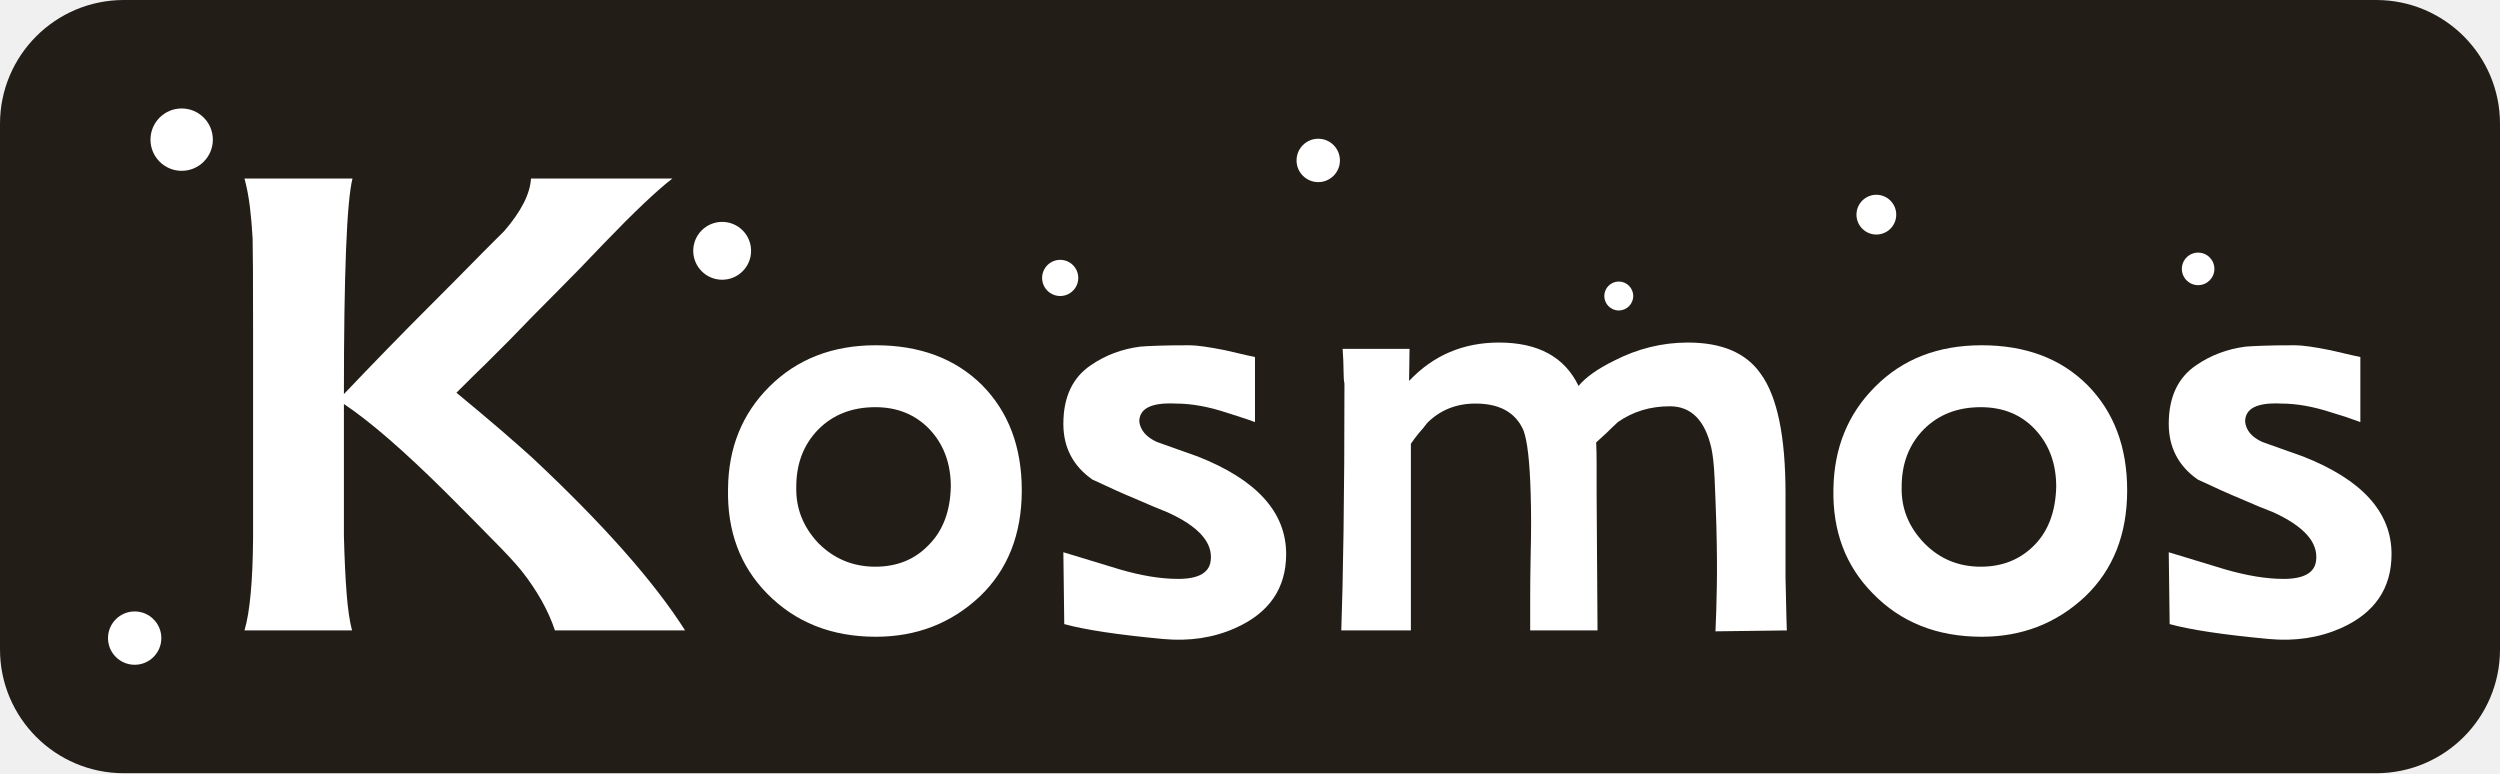
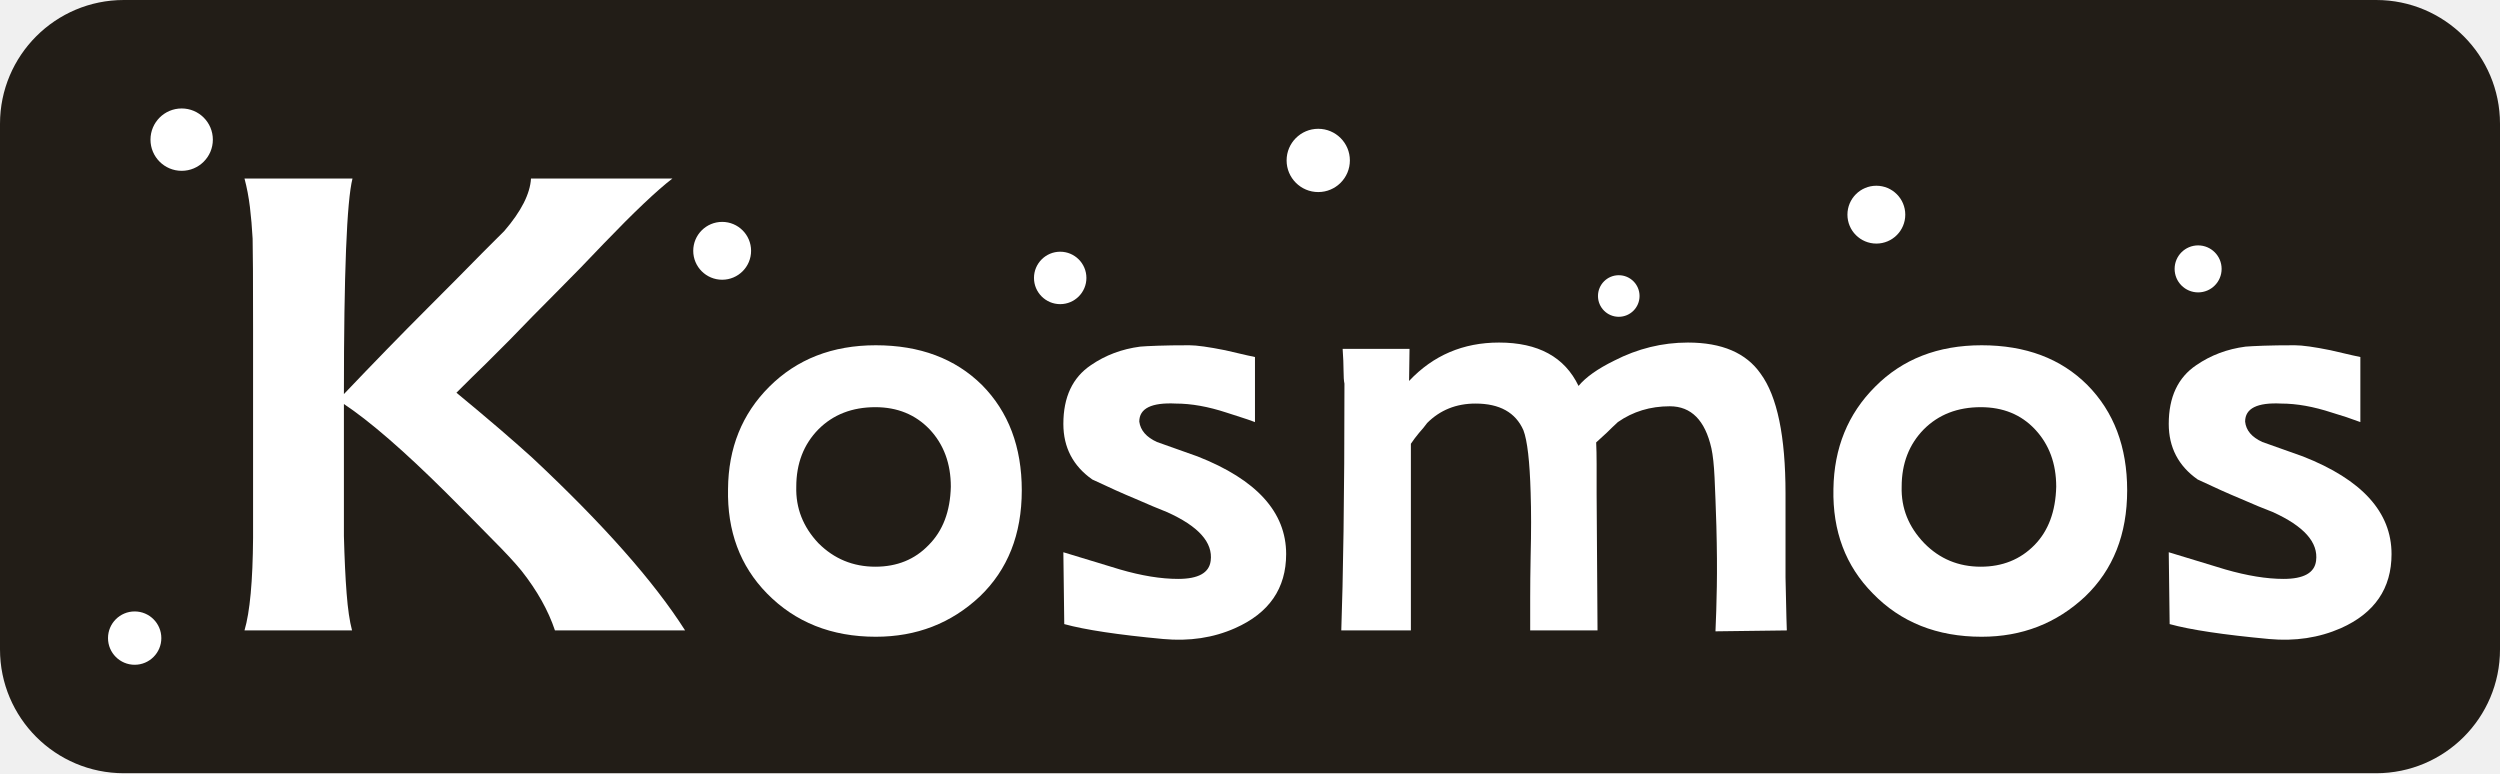
<svg xmlns="http://www.w3.org/2000/svg" viewBox="-35.7 -27.5 553.2 171.1" fill="none">
  <rect x="-35.7" y="-27.5" width="553.2" height="171.1" rx="27.4" fill="#221d17" />
  <path fill="#ffffff" d="M42.3 12.0Q40.4 19.5 40.4 59.7Q50.2 49.4 58.9 40.7Q66.6 33.0 70.8 28.7Q75.1 24.4 75.9 23.6Q81.5 17.1 81.8 12.0H113.1Q108.0 15.9 97.9 26.4Q92.7 31.9 87.4 37.2Q82.1 42.5 77.0 47.8Q74.9 49.9 72.0 52.8Q69.0 55.7 65.3 59.4Q75.6 67.9 82.1 73.8Q105.6 95.8 115.9 112.0H87.1Q84.9 105.4 79.7 98.8Q77.5 96.1 73.3 91.9Q69.1 87.6 63.0 81.5Q49.1 67.7 40.4 61.9V91.1Q40.6 98.7 41.0 103.8Q41.4 109.0 42.2 112.0H18.4Q20.2 105.9 20.3 91.5Q20.3 61.8 20.3 45.4Q20.3 29.0 20.2 25.3Q20.0 21.6 19.6 18.3Q19.2 15.0 18.4 12.0Z" />
  <path fill="#ffffff" d="M190.4 81.0Q190.4 95.6 181.1 104.5Q171.6 113.4 158.1 113.4Q143.4 113.4 134.0 103.8Q125.1 94.7 125.4 80.7Q125.5 67.1 134.5 58.1Q143.7 48.9 158.1 48.9Q172.7 48.9 181.6 57.7Q190.4 66.6 190.4 81.0ZM174.7 80.2Q174.7 72.5 170.0 67.5Q165.3 62.6 158.0 62.6Q150.3 62.6 145.4 67.5Q140.5 72.5 140.5 80.2Q140.3 87.3 145.4 92.7Q150.6 97.9 158.0 97.9Q165.2 97.9 169.8 93.1Q174.5 88.4 174.7 80.2Z" />
  <path fill="#ffffff" d="M237.6 111.5Q230.4 114.7 221.7 113.9Q206.7 112.5 199.8 110.6L199.6 94.7L212.1 98.5Q219.3 100.6 225.0 100.6Q231.7 100.6 232.2 96.6Q233.0 90.5 222.5 85.8Q219.7 84.7 215.6 82.9Q211.5 81.2 206.0 78.6Q199.6 74.1 199.6 66.3Q199.6 57.4 205.7 53.3Q210.5 50.0 216.6 49.2Q217.7 49.1 220.5 49.0Q223.2 48.9 227.5 48.9Q229.9 48.9 235.4 50.0Q241.8 51.5 242.0 51.5V65.9Q240.4 65.3 238.8 64.8Q237.3 64.3 235.7 63.8Q229.6 61.8 224.5 61.8Q216.4 61.4 216.4 65.8Q216.8 68.7 220.3 70.3Q222.5 71.1 224.8 71.9Q227.0 72.7 229.3 73.5Q248.9 81.2 248.9 95.1Q248.9 106.5 237.6 111.5Z" />
  <path fill="#ffffff" d="M359.7 112.0 343.9 112.2Q344.1 108.0 344.2 102.3Q344.3 96.6 344.1 88.9Q343.9 82.5 343.7 78.2Q343.5 74.0 343.0 71.7Q340.9 62.4 333.8 62.4Q327.3 62.4 322.3 65.9Q321.0 67.1 319.9 68.2Q318.7 69.3 317.5 70.4Q317.6 72.4 317.6 75.2Q317.6 78.0 317.6 81.7L317.8 112.0H302.9Q302.9 109.0 302.9 104.9Q302.9 100.8 303.0 95.5Q303.2 87.6 303.0 81.5Q302.7 71.1 301.4 67.7Q298.8 61.8 290.8 61.8Q284.4 61.8 280.1 66.1Q279.3 67.2 278.3 68.3Q277.3 69.5 276.5 70.7V112.0H261.1Q261.4 103.7 261.6 90.0Q261.8 76.4 261.8 57.4Q261.6 56.5 261.6 54.5Q261.6 52.6 261.4 49.7H276.2L276.1 56.8Q284.1 48.3 296.0 48.3Q309.0 48.3 313.6 57.9Q316.0 55.0 321.5 52.3Q329.3 48.3 337.8 48.3Q349.1 48.3 353.9 55.2Q359.4 62.7 359.4 81.7V100.3Q359.5 105.9 359.6 109.2Q359.7 112.5 359.7 112.0Z" />
  <path fill="#ffffff" d="M435.0 81.0Q435.0 95.6 425.7 104.5Q416.2 113.4 402.8 113.4Q388.0 113.4 378.7 103.8Q369.7 94.7 370.0 80.7Q370.2 67.1 379.2 58.1Q388.3 48.9 402.8 48.9Q417.4 48.9 426.2 57.7Q435.0 66.6 435.0 81.0ZM419.3 80.2Q419.3 72.5 414.6 67.5Q410.0 62.6 402.6 62.6Q394.9 62.6 390.0 67.5Q385.1 72.5 385.1 80.2Q384.9 87.3 390.1 92.7Q395.2 97.9 402.6 97.9Q409.8 97.9 414.5 93.1Q419.1 88.4 419.3 80.2Z" />
  <path fill="#ffffff" d="M482.3 111.5Q475.0 114.7 466.4 113.9Q451.3 112.5 444.4 110.6L444.2 94.7L456.7 98.5Q464.0 100.6 469.6 100.6Q476.3 100.6 476.8 96.6Q477.6 90.5 467.2 85.8Q464.3 84.7 460.2 82.9Q456.1 81.2 450.6 78.6Q444.2 74.1 444.2 66.3Q444.2 57.4 450.3 53.3Q455.1 50.0 461.2 49.2Q462.4 49.1 465.1 49.0Q467.8 48.9 472.1 48.9Q474.6 48.9 480.0 50.0Q486.4 51.5 486.6 51.5V65.9Q485.0 65.3 483.5 64.8Q481.9 64.3 480.3 63.8Q474.2 61.8 469.1 61.8Q461.1 61.4 461.1 65.8Q461.4 68.7 464.9 70.3Q467.2 71.1 469.4 71.9Q471.7 72.7 473.9 73.5Q493.5 81.2 493.5 95.1Q493.5 106.5 482.3 111.5Z" />
  <circle cx="124.1" cy="28.0" r="6.4" fill="#ffffff" />
  <circle cx="4.5" cy="3.4" r="6.9" fill="#ffffff" />
  <circle cx="-5.9" cy="113.7" r="5.9" fill="#ffffff" />
-   <circle cx="198.9" cy="34.0" r="4.0" fill="#ffffff" />
-   <circle cx="256.0" cy="8.0" r="4.8" fill="#ffffff" />
-   <circle cx="322.5" cy="38.0" r="3.2" fill="#ffffff" />
-   <circle cx="379.5" cy="20.0" r="4.4" fill="#ffffff" />
-   <circle cx="450.7" cy="32.0" r="3.6" fill="#ffffff" />
+   <circle cx="198.9" cy="34.0" r="5.8" fill="#ffffff" />
+   <circle cx="256.0" cy="8.0" r="7.0" fill="#ffffff" />
+   <circle cx="322.5" cy="38.0" r="4.6" fill="#ffffff" />
+   <circle cx="379.5" cy="20.0" r="6.4" fill="#ffffff" />
+   <circle cx="450.7" cy="32.0" r="5.2" fill="#ffffff" />
</svg>
